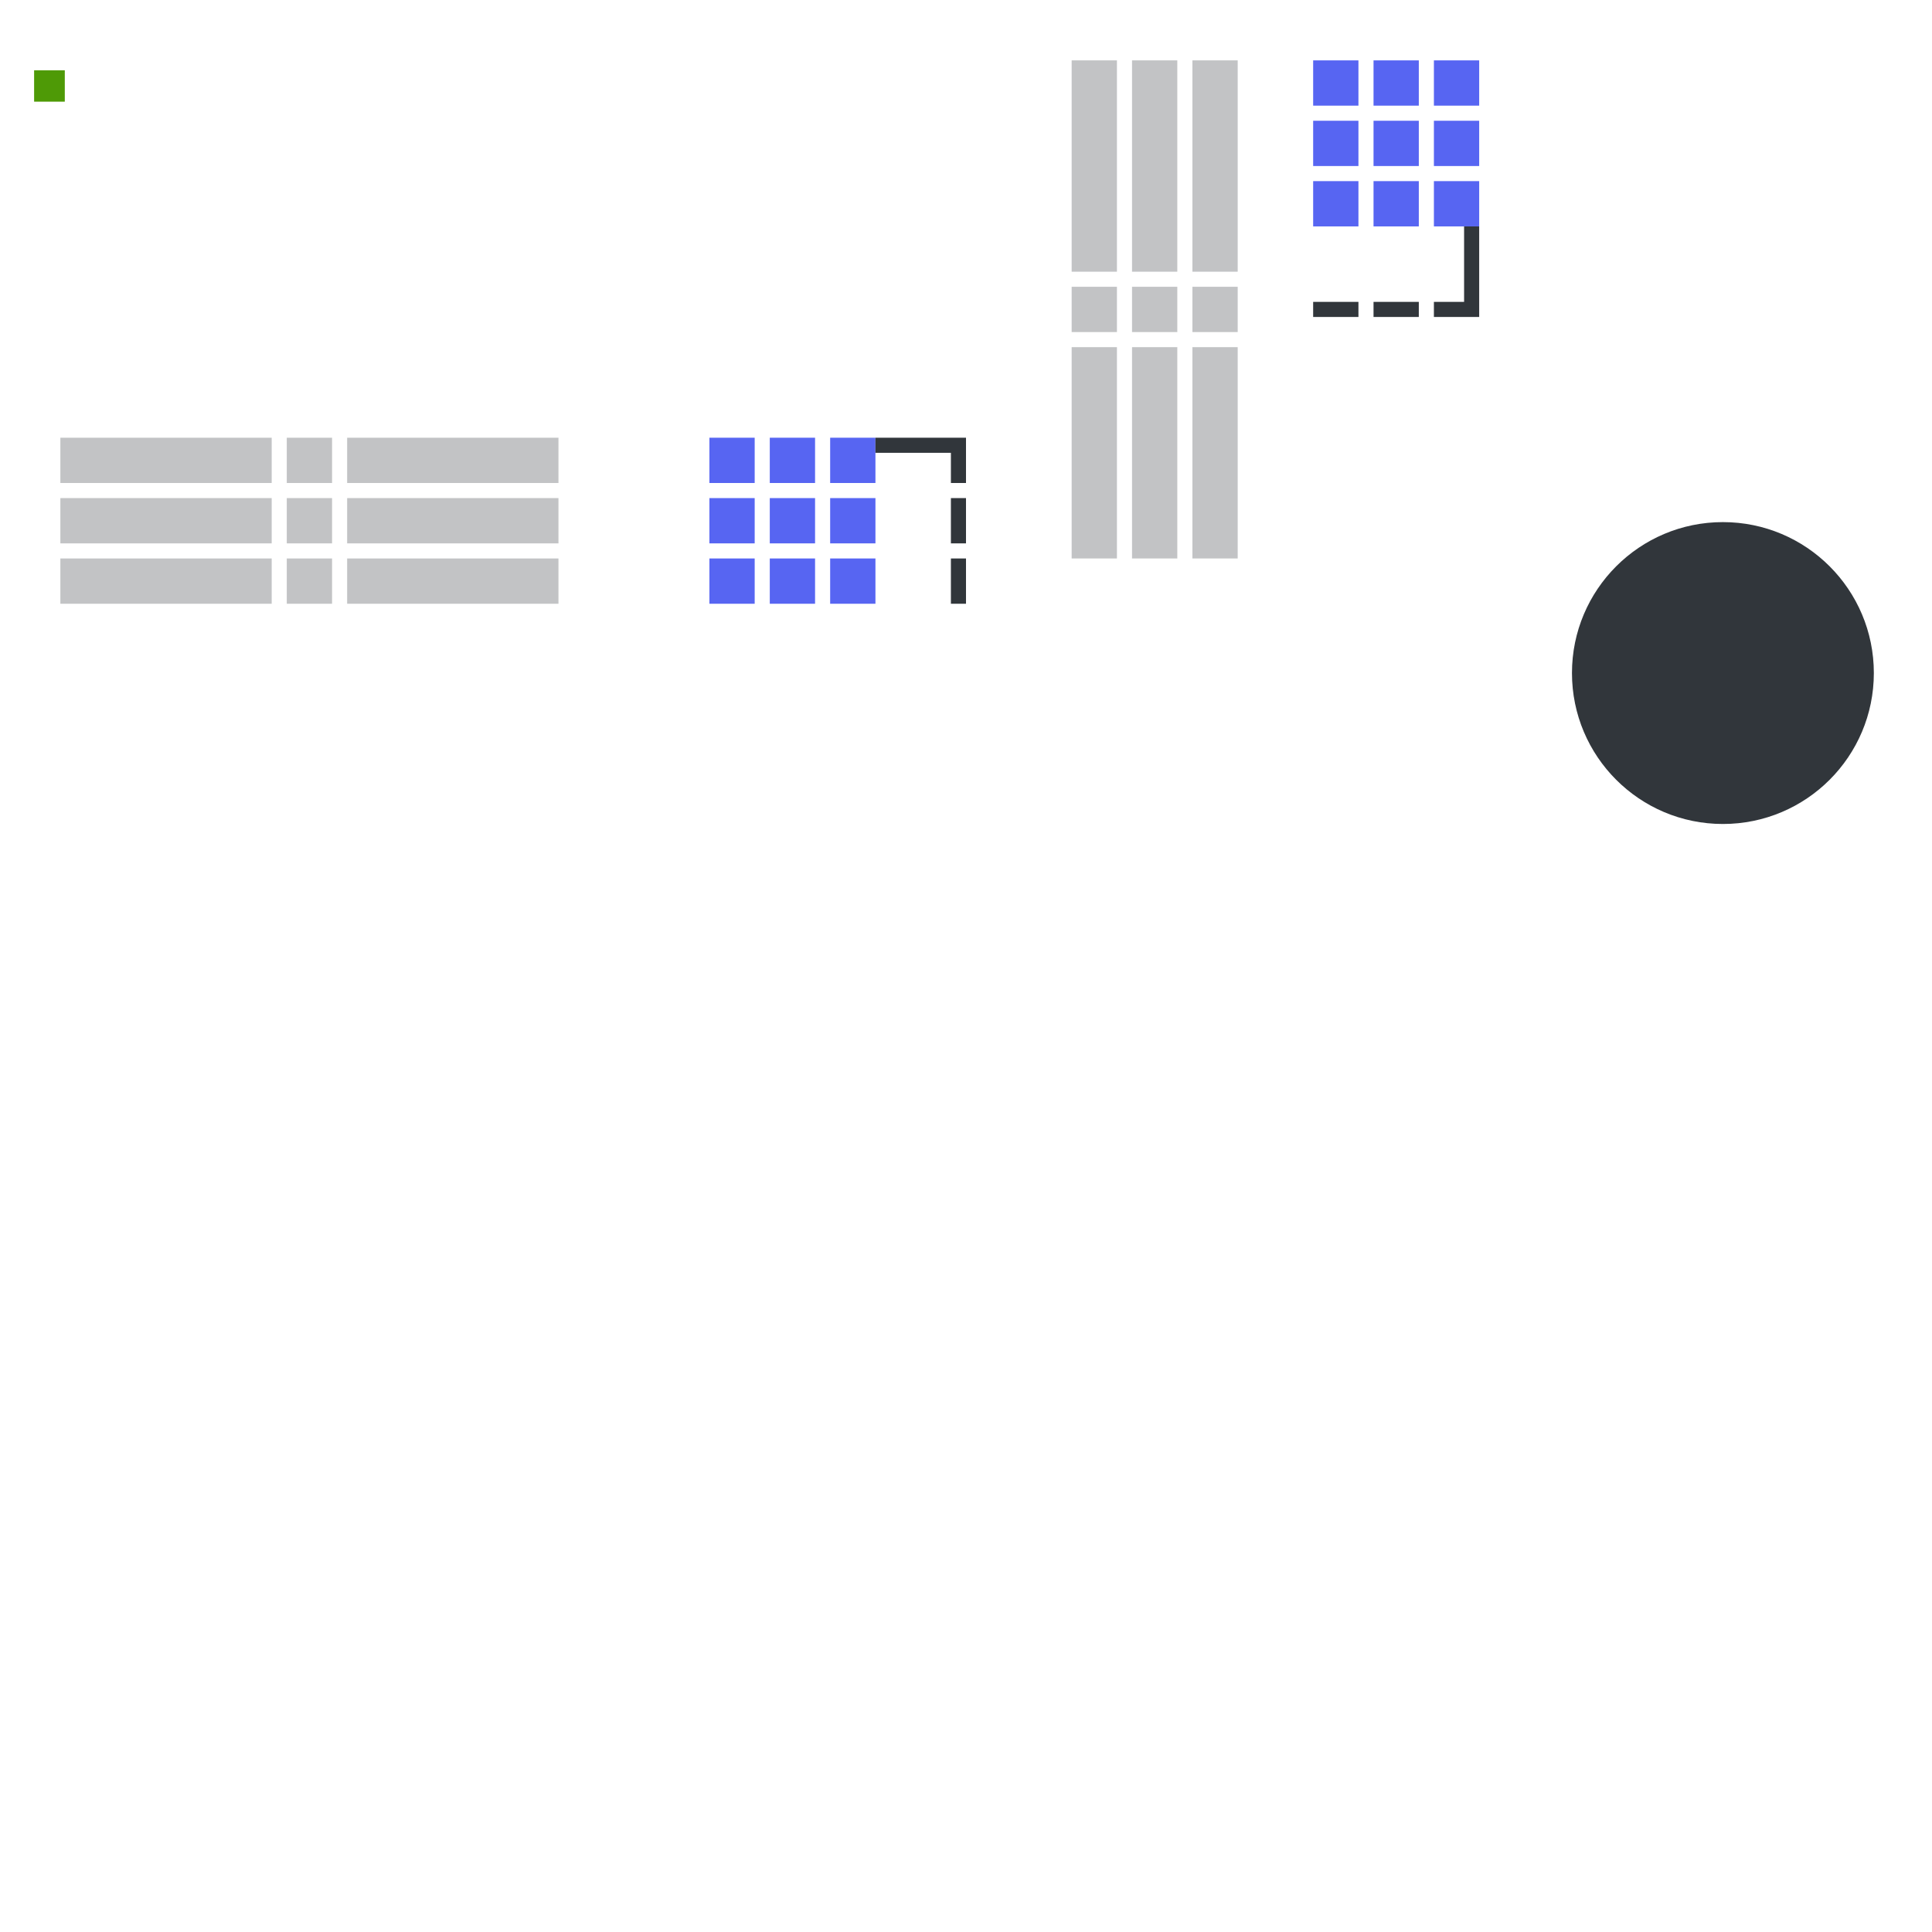
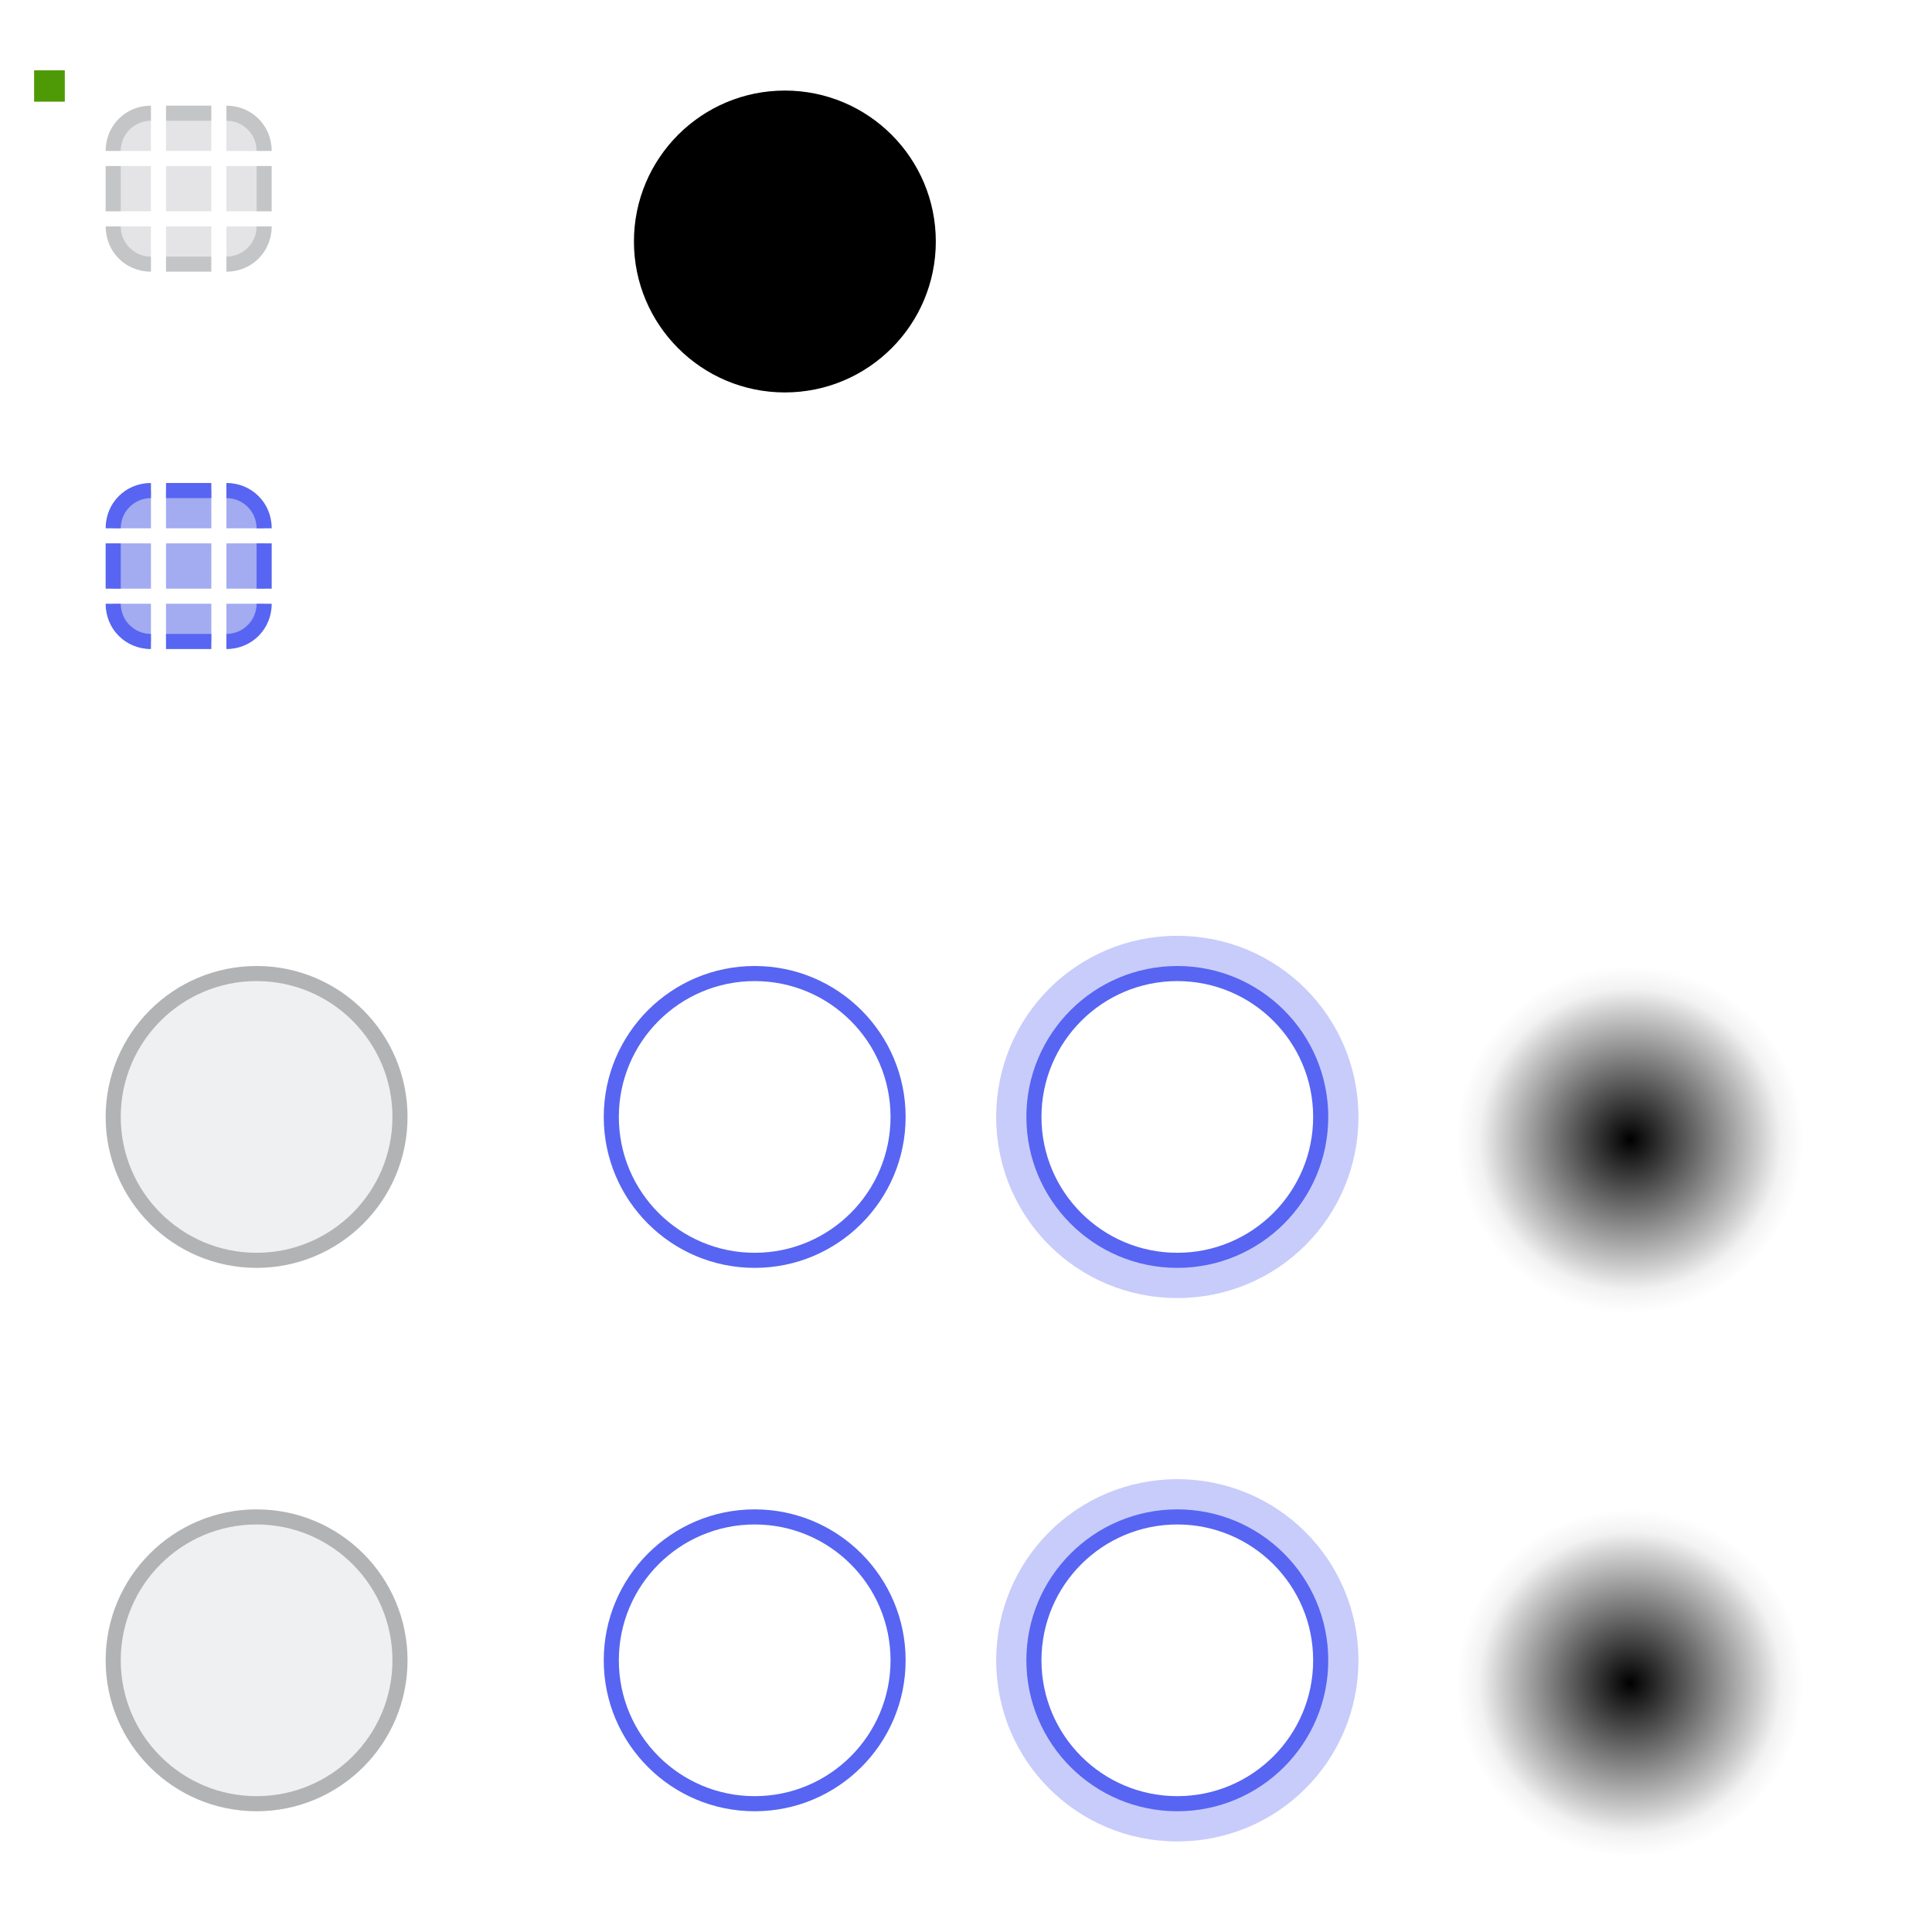
- <svg xmlns="http://www.w3.org/2000/svg" width="128" height="128" id="svg2" version="1.0">
-   <defs id="defs4">
+ <svg xmlns="http://www.w3.org/2000/svg" xmlns:xlink="http://www.w3.org/1999/xlink" id="svg2" height="128" style="" width="128" version="1.1">
+   <defs id="defs107">
+     <linearGradient id="shadow">
+       <stop id="stop0" offset="0" style="stop-color:#000;stop-opacity:1" />
+       <stop id="stop1" offset="0.739" style="stop-color:#000;stop-opacity:.2" />
+       <stop id="stop2" offset="0.826" style="stop-color:#000;stop-opacity:.1" />
+       <stop id="stop3" offset="0.87" style="stop-color:#000;stop-opacity:.05" />
+       <stop id="stop4" offset="1" style="stop-color:#000;stop-opacity:0" />
+     </linearGradient>
    <style id="current-color-scheme" type="text/css">
-       .ColorScheme-Text {
-         color:#31363b;
-         stop-color:#31363b;
-       }
-       .ColorScheme-Background {
-         color:#eff0f1;
-         stop-color:#eff0f1;
-       }
-       .ColorScheme-Highlight {
-         color:#3daee9;
-         stop-color:#3daee9;
-       }
-       .ColorScheme-ViewText {
-         color:#31363b;
-         stop-color:#31363b;
-       }
-       .ColorScheme-ViewBackground {
-         color:#fcfcfc;
-         stop-color:#fcfcfc;
-       }
-       .ColorScheme-ViewHover {
-         color:#93cee9;
-         stop-color:#93cee9;
-       }
-       .ColorScheme-ViewFocus{
-         color:#3daee9;
-         stop-color:#3daee9;
-       }
-       .ColorScheme-ButtonText {
-         color:#31363b;
-         stop-color:#31363b;
-       }
-       .ColorScheme-ButtonBackground {
-         color:#eff0f1;
-         stop-color:#eff0f1;
-       }
-       .ColorScheme-Highlight {
-         color:#93cee9;
-         stop-color:#93cee9;
-       }
-       .ColorScheme-ButtonFocus{
-         color:#3daee9;
-         stop-color:#3daee9;
-       }
-       </style>
+             .ColorScheme-Text {
+                 color:#232629;
+                 stop-color:#232629;
+             }
+             .ColorScheme-Background {
+                 color:#eff0f1;
+                 stop-color:#eff0f1;
+             }
+             .ColorScheme-Highlight {
+                 color:#3daee9;
+                 stop-color:#3daee9;
+             }
+             .ColorScheme-ButtonText {
+                 color:#232629;
+                 stop-color:#232629;
+             }
+             .ColorScheme-ButtonBackground {
+                 color:#eff0f1;
+                 stop-color:#eff0f1;
+             }
+         </style>
+     <radialGradient xlink:href="#shadow" id="radialGradient1667" cx="108" cy="111.5" fx="108" fy="111.5" r="11.5" gradientUnits="userSpaceOnUse" />
+     <radialGradient xlink:href="#shadow" id="radialGradient1675" cx="108" cy="111.5" fx="108" fy="111.5" r="11.5" gradientUnits="userSpaceOnUse" />
  </defs>
-   <g id="layer1">
-     <rect ry="2.077" rx="0" y="4.659" x="2.26" height="2.077" width="2.033" id="hint-tile-center" style="fill:#4e9a06;fill-opacity:1;fill-rule:nonzero;stroke:none" />
-     <g id="horizontal-slider-hover" transform="translate(24,2)" style="opacity:0">
-       <rect y="96" x="14" height="24" width="24" id="rect3075" style="opacity:0.001;fill:#000000;fill-opacity:0.004;stroke:none" />
-       <path class="ColorScheme-Highlight" style="fill:currentColor" d="m 26,98 c -5.523,0 -10,4.477 -10,10 0,5.523 4.477,10 10,10 5.523,0 10,-4.477 10,-10 0,-5.523 -4.477,-10 -10,-10 z m 0,1 c 4.971,0 9,4.029 9,9 0,4.971 -4.029,9 -9,9 -4.971,0 -9,-4.029 -9,-9 0,-4.971 4.029,-9 9,-9 z" id="path3077" />
-       <path class="ColorScheme-Highlight" id="path3088" d="m 26,97 c -6.075,0 -11,4.925 -11,11 0,6.075 4.925,11 11,11 6.075,0 11,-4.925 11,-11 0,-6.075 -4.925,-11 -11,-11 z m 0,1 c 5.523,0 10,4.477 10,10 0,5.523 -4.477,10 -10,10 -5.523,0 -10,-4.477 -10,-10 0,-5.523 4.477,-10 10,-10 z" style="opacity:0.3;fill:currentColor" />
+   <g id="layer1" style="">
+     <rect id="hint-tile-center" height="2.077" rx="0" ry="2.077" style="fill:#4e9a06;fill-opacity:1;fill-rule:nonzero" width="2.033" x="2.26" y="4.659" />
+     <g id="horizontal-slider-hover" style="" transform="translate(24 2)">
+       <path id="path3077" d="m 26 98 c -5.523 0 -10 4.477 -10 10 s 4.477 10 10 10 s 10 -4.477 10 -10 s -4.477 -10 -10 -10 z m 0 1 c 4.971 0 9 4.029 9 9 s -4.029 9 -9 9 s -9 -4.029 -9 -9 s 4.029 -9 9 -9 z" style="fill:#5765f2;fill-opacity:1" class="ColorScheme-Highlight" />
    </g>
-     <g id="horizontal-slider-focus" transform="translate(52,2)" style="opacity:0">
-       <rect style="opacity:0.001;fill:#000000;fill-opacity:0.004;stroke:none" id="rect3104" width="24" height="24" x="14" y="96" />
-       <path id="path3106" d="m 26,98 c -5.523,0 -10,4.477 -10,10 0,5.523 4.477,10 10,10 5.523,0 10,-4.477 10,-10 0,-5.523 -4.477,-10 -10,-10 z m 0,1 c 4.971,0 9,4.029 9,9 0,4.971 -4.029,9 -9,9 -4.971,0 -9,-4.029 -9,-9 0,-4.971 4.029,-9 9,-9 z" style="fill:currentColor" class="ColorScheme-ButtonFocus" />
-       <path style="opacity:0.3;fill:currentColor" d="m 26,97 c -6.075,0 -11,4.925 -11,11 0,6.075 4.925,11 11,11 6.075,0 11,-4.925 11,-11 0,-6.075 -4.925,-11 -11,-11 z m 0,1 c 5.523,0 10,4.477 10,10 0,5.523 -4.477,10 -10,10 -5.523,0 -10,-4.477 -10,-10 0,-5.523 4.477,-10 10,-10 z" id="path3108" class="ColorScheme-ButtonFocus" />
+     <g id="horizontal-slider-focus" style="" transform="translate(52 2)">
+       <path id="rect1962-3" d="m 26 96 c -6.648 0 -12 5.352 -12 12 s 5.352 12 12 12 s 12 -5.352 12 -12 s -5.352 -12 -12 -12 z m 0 2.5 c 5.263 0 9.5 4.237 9.5 9.5 s -4.237 9.5 -9.5 9.5 s -9.5 -4.237 -9.5 -9.5 s 4.237 -9.5 9.5 -9.5 z" style="fill:#5765f2;opacity:0.33;fill-opacity:1" class="ColorScheme-Highlight" />
+       <path id="path3106" d="m 26 98 c -5.523 0 -10 4.477 -10 10 s 4.477 10 10 10 s 10 -4.477 10 -10 s -4.477 -10 -10 -10 z m 0 1 c 4.971 0 9 4.029 9 9 s -4.029 9 -9 9 s -9 -4.029 -9 -9 s 4.029 -9 9 -9 z" style="fill:#5765f2;fill-opacity:1" class="ColorScheme-Highlight" />
    </g>
-     <g transform="matrix(1.2,0,0,1.2,-2.2,63.2)" id="horizontal-slider-handle" style="opacity:0">
-       <rect style="opacity:0.001;fill:#000000;fill-opacity:0.004;stroke:none" id="rect3785-4" width="24" height="24" x="14" y="42" transform="matrix(0.8333333,0,0,0.8333333,-5.666667,-6)" />
-       <path style="opacity:0.5;fill:currentColor" id="path3921-2" d="m 18,40 a 4,4 0 0 1 -4,4 4,4 0 0 1 -4,-4 4,4 0 0 1 4,-4 4,4 0 0 1 4,4 z" transform="matrix(2.083333,0,0,2.083333,-13.16667,-44.33333)" class="ColorScheme-ButtonText" />
-       <circle transform="matrix(1.875,0,0,1.875,-10.25,-36)" id="path3923-4" style="fill:currentColor" class="ColorScheme-ButtonBackground" cx="14" cy="40" r="4" />
+     <g id="horizontal-slider-handle" style="" transform="matrix(1.2 0 0 1.2 -2.2 63.2)">
+       <circle id="path3923-4" cx="16" cy="39" r="8.333" style="fill:currentColor;fill-rule:evenodd" class="ColorScheme-ButtonBackground" />
+       <path id="path3921-2" d="m 17 100 a 10 10 0 0 0 -10 10 a 10 10 0 0 0 10 10 a 10 10 0 0 0 10 -10 a 10 10 0 0 0 -10 -10 z m 0 1 a 9 9 0 0 1 9 9 a 9 9 0 0 1 -9 9 a 9 9 0 0 1 -9 -9 a 9 9 0 0 1 9 -9 z" style="opacity:.3;fill:currentColor" class="ColorScheme-ButtonText" transform="matrix(.8333333 0 0 .8333333 1.833333 -52.66667)" />
    </g>
-     <g transform="translate(24,-34)" id="vertical-slider-hover" style="opacity:0">
-       <rect style="opacity:0.001;fill:#000000;fill-opacity:0.004;stroke:none" id="rect3900" width="24" height="24" x="14" y="96" />
-       <path id="path3902" d="m 26,98 c -5.523,0 -10,4.477 -10,10 0,5.523 4.477,10 10,10 5.523,0 10,-4.477 10,-10 0,-5.523 -4.477,-10 -10,-10 z m 0,1 c 4.971,0 9,4.029 9,9 0,4.971 -4.029,9 -9,9 -4.971,0 -9,-4.029 -9,-9 0,-4.971 4.029,-9 9,-9 z" style="fill:currentColor" class="ColorScheme-Highlight" />
-       <path style="opacity:0.3;fill:currentColor" d="m 26,97 c -6.075,0 -11,4.925 -11,11 0,6.075 4.925,11 11,11 6.075,0 11,-4.925 11,-11 0,-6.075 -4.925,-11 -11,-11 z m 0,1 c 5.523,0 10,4.477 10,10 0,5.523 -4.477,10 -10,10 -5.523,0 -10,-4.477 -10,-10 0,-5.523 4.477,-10 10,-10 z" id="path3904" class="ColorScheme-Highlight" />
+     <g id="vertical-slider-hover" style="" transform="translate(24 -34)">
+       <path id="path3902" d="m 26 98 c -5.523 0 -10 4.477 -10 10 s 4.477 10 10 10 s 10 -4.477 10 -10 s -4.477 -10 -10 -10 z m 0 1 c 4.971 0 9 4.029 9 9 s -4.029 9 -9 9 s -9 -4.029 -9 -9 s 4.029 -9 9 -9 z" style="fill:#5765f2;fill-opacity:1" class="ColorScheme-Highlight" />
    </g>
-     <g transform="translate(64,-22)" id="vertical-slider-focus" style="opacity:0">
-       <rect y="96" x="14" height="24" width="24" id="rect3908" style="opacity:0.001;fill:#000000;fill-opacity:0.004;stroke:none" />
-       <path class="ColorScheme-ButtonFocus" style="fill:currentColor" d="m 26,98 c -5.523,0 -10,4.477 -10,10 0,5.523 4.477,10 10,10 5.523,0 10,-4.477 10,-10 0,-5.523 -4.477,-10 -10,-10 z m 0,1 c 4.971,0 9,4.029 9,9 0,4.971 -4.029,9 -9,9 -4.971,0 -9,-4.029 -9,-9 0,-4.971 4.029,-9 9,-9 z" id="path3910" />
-       <path class="ColorScheme-ButtonFocus" id="path3912" d="m 26,97 c -6.075,0 -11,4.925 -11,11 0,6.075 4.925,11 11,11 6.075,0 11,-4.925 11,-11 0,-6.075 -4.925,-11 -11,-11 z m 0,1 c 5.523,0 10,4.477 10,10 0,5.523 -4.477,10 -10,10 -5.523,0 -10,-4.477 -10,-10 0,-5.523 4.477,-10 10,-10 z" style="opacity:0.3;fill:currentColor" />
+     <g id="vertical-slider-focus" style="" transform="translate(52 -34)">
+       <path id="rect1962" d="m 78 62 c -6.648 0 -12 5.352 -12 12 s 5.352 12 12 12 s 12 -5.352 12 -12 s -5.352 -12 -12 -12 z m 0 2.5 c 5.263 0 9.5 4.237 9.5 9.5 s -4.237 9.5 -9.5 9.5 s -9.5 -4.237 -9.5 -9.5 s 4.237 -9.5 9.5 -9.5 z" style="fill:#5765f2;opacity:0.33;fill-opacity:1" class="ColorScheme-Highlight" transform="translate(-52 34)" />
+       <path id="path3910" d="m 26 98 c -5.523 0 -10 4.477 -10 10 s 4.477 10 10 10 s 10 -4.477 10 -10 s -4.477 -10 -10 -10 z m 0 1 c 4.971 0 9 4.029 9 9 s -4.029 9 -9 9 s -9 -4.029 -9 -9 s 4.029 -9 9 -9 z" style="fill:#5765f2;fill-opacity:1" class="ColorScheme-Highlight" />
    </g>
-     <g id="vertical-slider-handle" transform="matrix(1.2,0,0,1.2,-2.2,27.2)" style="opacity:0">
-       <rect transform="matrix(0.8333333,0,0,0.8333333,-5.666667,-6)" y="42" x="14" height="24" width="24" id="rect3922" style="opacity:0.001;fill:#000000;fill-opacity:0.004;stroke:none" />
-       <path class="ColorScheme-ButtonText" transform="matrix(2.083333,0,0,2.083333,-13.16667,-44.33333)" d="m 18,40 a 4,4 0 0 1 -4,4 4,4 0 0 1 -4,-4 4,4 0 0 1 4,-4 4,4 0 0 1 4,4 z" id="path3924" style="opacity:0.5;fill:currentColor" />
-       <circle class="ColorScheme-ButtonBackground" style="fill:currentColor" id="path3926" transform="matrix(1.875,0,0,1.875,-10.25,-36)" cx="14" cy="40" r="4" />
+     <g id="vertical-slider-handle" style="" transform="matrix(1.2 0 0 1.2 -2.2 27.2)">
+       <circle id="path3926" cx="16" cy="39" r="8.333" style="fill:currentColor;fill-rule:evenodd" class="ColorScheme-ButtonBackground" />
+       <path id="path3924" d="m 17 64 a 10 10 0 0 0 -10 10 a 10 10 0 0 0 10 10 a 10 10 0 0 0 10 -10 a 10 10 0 0 0 -10 -10 z m 0 1 a 9 9 0 0 1 9 9 a 9 9 0 0 1 -9 9 a 9 9 0 0 1 -9 -9 a 9 9 0 0 1 9 -9 z" style="opacity:.3;fill:currentColor" class="ColorScheme-ButtonText" transform="matrix(.8333333 0 0 .8333333 1.833333 -22.66667)" />
    </g>
-     <g id="horizontal-slider-shadow" style="opacity:0">
-       <rect y="98" x="96" height="24" width="24" id="rect3114" style="opacity:0.001;fill:#000000;fill-opacity:0.004;stroke:none" />
-       <path id="path3118" d="m 108,99 c -6.075,0 -11,4.925 -11,11 0,6.075 4.925,11 11,11 6.075,0 11,-4.925 11,-11 0,-6.075 -4.925,-11 -11,-11 z m 0,1 c 5.523,0 10,4.477 10,10 0,5.523 -4.477,10 -10,10 -5.523,0 -10,-4.477 -10,-10 0,-5.523 4.477,-10 10,-10 z" style="opacity:0.05;color:#3daee9;fill:#000000;fill-opacity:1" />
-       <path id="path3037" d="M 115.719,103.625 C 117.145,105.354 118,107.584 118,110 c 0,2.77 -1.15,5.252 -2.969,7.062 C 113.223,118.863 110.753,120 108,120 c -2.761,0 -5.253,-1.128 -7.062,-2.938 1.834,2.222 4.612,3.625 7.719,3.625 5.523,0 10,-4.477 10,-10 0,-2.761 -1.128,-5.253 -2.938,-7.062 z" style="opacity:0.15;color:#3daee9;fill:#000000;fill-opacity:1" />
+     <g id="vertical-slider-shadow" transform="translate(0 -36)" style="">
+       <rect id="rect3114-3" height="26" style="opacity:.001;fill:#000;fill-opacity:.004" width="26" x="95" y="97" />
+       <circle style="fill:url(#radialGradient1667);fill-opacity:1;fill-rule:evenodd" id="path1195" cx="108" cy="111.5" r="11.5" />
    </g>
-     <g id="vertical-slider-shadow" transform="translate(3,-36)" style="opacity:0">
-       <rect style="opacity:0.001;fill:#000000;fill-opacity:0.004;stroke:none" id="rect3824" width="24" height="24" x="96" y="98" />
-       <path style="opacity:0.05;color:#3daee9;fill:#000000;fill-opacity:1" d="m 108,99 c -6.075,0 -11,4.925 -11,11 0,6.075 4.925,11 11,11 6.075,0 11,-4.925 11,-11 0,-6.075 -4.925,-11 -11,-11 z m 0,1 c 5.523,0 10,4.477 10,10 0,5.523 -4.477,10 -10,10 -5.523,0 -10,-4.477 -10,-10 0,-5.523 4.477,-10 10,-10 z" id="path3826" />
-       <path style="opacity:0.15;color:#3daee9;fill:#000000;fill-opacity:1" d="M 115.719,103.625 C 117.145,105.354 118,107.584 118,110 c 0,2.77 -1.15,5.252 -2.969,7.062 C 113.223,118.863 110.753,120 108,120 c -2.761,0 -5.253,-1.128 -7.062,-2.938 1.834,2.222 4.612,3.625 7.719,3.625 5.523,0 10,-4.477 10,-10 0,-2.761 -1.128,-5.253 -2.938,-7.062 z" id="path3828" />
+     <circle id="hint-handle-size" cx="52" cy="16" r="10" style="fill:#000;fill-opacity:1" />
+     <g id="groove-top" style="" transform="translate(-17)">
+       <path id="path1636-23" d="m 28 7 v 3 h 3 v -3 z" style="opacity:0.525;fill:currentColor;fill-rule:evenodd" class="ColorScheme-ButtonBackground" />
+       <path id="path70-0" d="m 28 7 v 1 h 3 v -1 z" style="opacity:0.24;fill:currentColor" class="ColorScheme-ButtonText" />
+       <path id="path1632-1-7-0-6" d="m 28 8 v 2 h 3 v -2 z" style="opacity:0.09;fill:currentColor;fill-rule:evenodd" class="ColorScheme-ButtonText" />
    </g>
-     <circle style="fill:#31363b;fill-opacity:1;stroke:none;stroke-opacity:1" id="hint-handle-size" cx="114.147" cy="44.591" r="10" />
-     <path id="groove-vertical-top" d="m 19,29 v 3 h 3 v -3 z" style="opacity:0.3;fill:currentColor" class="ColorScheme-Text" />
-     <path id="groove-vertical-topleft" d="M 18,29 H 4 v 3 h 14 z" style="opacity:0.3;fill:currentColor;stroke-width:2.16" class="ColorScheme-Text" />
-     <path style="opacity:0.3;fill:currentColor" d="m 19,40 v -3 h 3 v 3 z" id="groove-vertical-bottom" class="ColorScheme-Text" />
-     <path style="opacity:0.3;fill:currentColor;stroke-width:2.16" d="M 18,40 H 4 v -3 h 14 z" id="groove-vertical-bottomleft" class="ColorScheme-Text" />
-     <path style="opacity:0.3;fill:currentColor" d="m 19,33 v 3 h 3 v -3 z" id="groove-vertical-center" class="ColorScheme-Text" />
-     <path id="groove-vertical-left" d="m 4,33 v 3 h 14 v -3 z" style="opacity:0.3;fill:currentColor;stroke-width:2.16" class="ColorScheme-Text" />
-     <path class="ColorScheme-Highlight" style="fill:#5765f2;fill-opacity:1" d="m 51,29 v 3 h 3 v -3 z" id="groove-highlight-vertical-top" />
-     <path class="ColorScheme-Highlight" style="fill:#5765f2;fill-opacity:1" d="m 50,29 h -3 v 3 h 3 z" id="groove-highlight-vertical-topleft" />
-     <path class="ColorScheme-Highlight" id="groove-highlight-vertical-bottom" d="m 51,40 v -3 h 3 v 3 z" style="fill:#5765f2;fill-opacity:1" />
-     <path class="ColorScheme-Highlight" id="groove-highlight-vertical-bottomleft" d="m 50,40 h -3 v -3 h 3 z" style="fill:#5765f2;fill-opacity:1" />
-     <path class="ColorScheme-Highlight" id="groove-highlight-vertical-center" d="m 51,33 v 3 h 3 v -3 z" style="fill:#5765f2;fill-opacity:1" />
-     <path class="ColorScheme-Highlight" style="fill:#5765f2;fill-opacity:1" d="m 47,33 v 3 h 3 v -3 z" id="groove-highlight-vertical-left" />
-     <g id="groove-highlight-vertical-topright">
-       <path style="fill:#5765f2;fill-opacity:1" d="m 58,32 v -3 h -3 v 3 z" id="path888" class="ColorScheme-Highlight" />
-       <path class="ColorScheme-Text" id="rect1176" d="m 58,29 v 1 h 5 v 2 h 1 v -2 -1 z" style="fill:currentColor" />
+     <g id="groove-topleft" style="" transform="translate(-17)">
+       <path id="path1626-5" d="m 24 10 h 3 v -3 c -1.662 0 -3 1.338 -3 3 z" style="opacity:0.525;fill:currentColor;fill-rule:evenodd" class="ColorScheme-ButtonBackground" />
+       <path id="path74-6" d="m 27 7 c -1.682 0 -3 1.318 -3 3 h 1 a 2 2 0 0 1 2 -2 z" style="opacity:0.24;fill:currentColor" class="ColorScheme-ButtonText" />
+       <path id="path1626-53-7" d="m 27 8 a 2 2 0 0 0 -2 2 h 2 z" style="opacity:0.09;fill:currentColor;fill-rule:evenodd" class="ColorScheme-ButtonText" />
    </g>
-     <g id="groove-highlight-vertical-right">
-       <path id="path900" d="m 55,33 v 3 h 3 v -3 z" style="fill:#5765f2;fill-opacity:1" class="ColorScheme-Highlight" />
-       <rect class="ColorScheme-Text" y="33" x="63" height="3" width="1" id="rect1181" style="fill:currentColor" />
+     <g id="groove-topright" style="" transform="translate(-17)">
+       <path id="path1634-7" d="m 32 10 h 3 c 0 -1.662 -1.338 -3 -3 -3 z" style="opacity:0.525;fill:currentColor;fill-rule:evenodd" class="ColorScheme-ButtonBackground" />
+       <path id="path78-2" d="m 32 7 v 1 a 2 2 0 0 1 2 2 h 1 c 0 -1.682 -1.318 -3 -3 -3 z" style="opacity:0.24;fill:currentColor" class="ColorScheme-ButtonText" />
+       <path id="path1626-53-5-6" d="m 32 8 a 2 2 0 0 1 2 2 h -2 z" style="opacity:0.09;fill:currentColor;fill-rule:evenodd" class="ColorScheme-ButtonText" />
    </g>
-     <g id="groove-highlight-vertical-bottomright">
-       <path id="path894" d="m 58,37 v 3 h -3 v -3 z" style="fill:#5765f2;fill-opacity:1" class="ColorScheme-Highlight" />
-       <rect class="ColorScheme-Text" y="37" x="63" height="3" width="1" id="rect1183" style="fill:currentColor" />
+     <g id="groove-bottom" style="" transform="translate(-17)">
+       <path id="path1636-28" d="m 28 15 v 3 h 3 v -3 z" style="opacity:0.525;fill:currentColor;fill-rule:evenodd" class="ColorScheme-ButtonBackground" />
+       <path id="path82-6" d="m 28 18 v -1 h 3 v 1 z" style="opacity:0.24;fill:currentColor" class="ColorScheme-ButtonText" />
+       <path id="path1632-1-7-0-26" d="m 28 15 v 2 h 3 v -2 z" style="opacity:0.09;fill:currentColor;fill-rule:evenodd" class="ColorScheme-ButtonText" />
    </g>
-     <g id="groove-vertical-topright">
-       <path class="ColorScheme-Text" id="path1203" d="M 37,32 V 29 H 23 v 3 z" style="opacity:0.3;fill:currentColor;stroke-width:2.16" />
-       <rect y="29" x="42" height="3" width="1" id="rect1185" style="opacity:0;fill:#31363b;fill-opacity:1;stroke:none;stroke-width:2;stroke-linecap:square;stroke-linejoin:round;stroke-miterlimit:4;stroke-dasharray:none;stroke-dashoffset:0;stroke-opacity:1" />
+     <g id="groove-bottomleft" style="" transform="translate(-17)">
+       <path id="rect1353-2" d="m 27 18 v -3 h -3 c 0 1.662 1.338 3 3 3 z" style="opacity:0.525;fill:currentColor;fill-rule:evenodd" class="ColorScheme-ButtonBackground" />
+       <path id="path86-1" d="m 24 15 c 0 1.682 1.318 3 3 3 v -1 a 2 2 0 0 1 -2 -2 z" style="opacity:0.24;fill:currentColor" class="ColorScheme-ButtonText" />
+       <path id="path1626-53-2-5" d="m 27 17 a 2 2 0 0 1 -2 -2 h 2 z" style="opacity:0.09;fill:currentColor;fill-rule:evenodd" class="ColorScheme-ButtonText" />
    </g>
-     <g id="groove-vertical-right">
-       <path class="ColorScheme-Text" style="opacity:0.3;fill:currentColor;stroke-width:2.16" d="m 23,33 v 3 h 14 v -3 z" id="path1205" />
-       <rect y="33" x="42" height="3" width="1" id="rect1187" style="opacity:0;fill:#31363b;fill-opacity:1;stroke:none;stroke-width:2;stroke-linecap:square;stroke-linejoin:round;stroke-miterlimit:4;stroke-dasharray:none;stroke-dashoffset:0;stroke-opacity:1" />
+     <g id="groove-bottomright" style="" transform="translate(-17)">
+       <path id="path1638-0" d="m 35 15 h -3 v 3 c 1.662 0 3 -1.338 3 -3 z" style="opacity:0.525;fill:currentColor;fill-rule:evenodd" class="ColorScheme-ButtonBackground" />
+       <path id="path90-8" d="m 34 15 a 2 2 0 0 1 -2 2 v 1 c 1.682 0 3 -1.318 3 -3 z" style="opacity:0.24;fill:currentColor" class="ColorScheme-ButtonText" />
+       <path id="path1626-53-6-3" d="m 32 17 a 2 2 0 0 0 2 -2 h -2 z" style="opacity:0.09;fill:currentColor;fill-rule:evenodd" class="ColorScheme-ButtonText" />
    </g>
-     <g id="groove-vertical-bottomright">
-       <path class="ColorScheme-Text" style="opacity:0.3;fill:currentColor;stroke-width:2.16" d="m 37,37 v 3 H 23 v -3 z" id="path1207" />
-       <rect y="37" x="42" height="3" width="1" id="rect1189" style="opacity:0;fill:#31363b;fill-opacity:1;stroke:none;stroke-width:2;stroke-linecap:square;stroke-linejoin:round;stroke-miterlimit:4;stroke-dasharray:none;stroke-dashoffset:0;stroke-opacity:1" />
+     <g id="groove-center" style="" transform="translate(-43 2)">
+       <path id="path1636-92" d="m 54 9 v 3 h 3 v -3 z" style="opacity:0.525;fill:currentColor;fill-rule:evenodd" class="ColorScheme-ButtonBackground" />
+       <path id="path1632-9-1" d="m 54 9 v 3 h 3 v -3 z" style="opacity:0.09;fill:currentColor;fill-rule:evenodd" class="ColorScheme-ButtonText" />
    </g>
-     <path class="ColorScheme-Text" style="opacity:0.3;fill:currentColor" d="m 82,19 h -3 v 3 h 3 z" id="groove-right" />
-     <path class="ColorScheme-Text" style="opacity:0.3;fill:currentColor;stroke-width:2.16" d="M 82,18 V 4 h -3 v 14 z" id="groove-topright" />
-     <path class="ColorScheme-Text" id="groove-left" d="m 71,19 h 3 v 3 h -3 z" style="opacity:0.3;fill:currentColor" />
-     <path class="ColorScheme-Text" id="groove-topleft" d="M 71,18 V 4 h 3 v 14 z" style="opacity:0.3;fill:currentColor;stroke-width:2.16" />
-     <path class="ColorScheme-Text" id="groove-center" d="m 78,19 h -3 v 3 h 3 z" style="opacity:0.3;fill:currentColor" />
-     <path class="ColorScheme-Text" style="opacity:0.3;fill:currentColor;stroke-width:2.16" d="m 78,4 h -3 v 14 h 3 z" id="groove-top" />
-     <path id="groove-highlight-right" d="m 98,8 h -3 v 3 h 3 z" style="fill:#5765f2;fill-opacity:1" class="ColorScheme-Highlight" />
-     <path id="groove-highlight-topright" d="M 98,7 V 4 h -3 v 3 z" style="fill:#5765f2;fill-opacity:1" class="ColorScheme-Highlight" />
-     <path style="fill:#5765f2;fill-opacity:1" d="m 87,8 h 3 v 3 h -3 z" id="groove-highlight-left" class="ColorScheme-Highlight" />
-     <path style="fill:#5765f2;fill-opacity:1" d="M 87,7 V 4 h 3 v 3 z" id="groove-highlight-topleft" class="ColorScheme-Highlight" />
-     <path style="fill:#5765f2;fill-opacity:1" d="m 94,8 h -3 v 3 h 3 z" id="groove-highlight-center" class="ColorScheme-Highlight" />
-     <path id="groove-highlight-top" d="m 94,4 h -3 v 3 h 3 z" style="fill:#5765f2;fill-opacity:1" class="ColorScheme-Highlight" />
-     <g id="groove-highlight-bottomright" transform="rotate(90,85,42)">
-       <path class="ColorScheme-Highlight" id="path921" d="m 58,32 v -3 h -3 v 3 z" style="fill:#5765f2;fill-opacity:1" />
-       <path style="fill:currentColor" d="m 58,29 v 1 h 5 v 2 h 1 v -2 -1 z" id="path923" class="ColorScheme-Text" />
+     <g id="groove-left" style="" transform="translate(-17)">
+       <path id="path1636-97" d="m 24 11 v 3 h 3 v -3 z" style="opacity:0.525;fill:currentColor;fill-rule:evenodd" class="ColorScheme-ButtonBackground" />
+       <path id="path95-7" d="m 24 11 v 3 h 1 v -3 z" style="opacity:0.24;fill:currentColor" class="ColorScheme-ButtonText" />
+       <path id="path1632-1-2-0" d="m 25 11 v 3 h 2 v -3 z" style="opacity:0.09;fill:currentColor;fill-rule:evenodd" class="ColorScheme-ButtonText" />
    </g>
-     <g id="groove-highlight-bottom" transform="rotate(90,85,42)">
-       <path class="ColorScheme-Highlight" style="fill:#5765f2;fill-opacity:1" d="m 55,33 v 3 h 3 v -3 z" id="path927" />
-       <rect style="fill:currentColor" id="rect929" width="1" height="3" x="63" y="33" class="ColorScheme-Text" />
+     <g id="groove-right" style="" transform="translate(-17)">
+       <path id="path1636-75" d="m 32 11 v 3 h 3 v -3 z" style="opacity:0.525;fill:currentColor;fill-rule:evenodd" class="ColorScheme-ButtonBackground" />
+       <path id="path99-9" d="m 34 11 v 3 h 1 v -3 z" style="opacity:0.24;fill:currentColor" class="ColorScheme-ButtonText" />
+       <path id="path1632-1-2-6" d="m 32 11 v 3 h 2 v -3 z" style="opacity:0.09;fill:currentColor;fill-rule:evenodd" class="ColorScheme-ButtonText" />
    </g>
-     <g id="groove-highlight-bottomleft" transform="rotate(90,85,42)">
-       <path class="ColorScheme-Highlight" style="fill:#5765f2;fill-opacity:1" d="m 58,37 v 3 h -3 v -3 z" id="path933" />
-       <rect style="fill:currentColor" id="rect935" width="1" height="3" x="63" y="37" class="ColorScheme-Text" />
+     <g id="groove-highlight-top" style="" transform="translate(-17 25)">
+       <path id="path1632-6" d="m 28 7 v 3 h 3 v -3 z" style="fill:currentColor;fill-rule:evenodd" class="ColorScheme-ButtonBackground" />
+       <rect id="rect8453-2" height="2.5" style="fill:#5765f2;fill-rule:evenodd;opacity:0.5;fill-opacity:1" class="ColorScheme-Highlight" width="3" x="28" y="7.5" />
+       <path id="path8-0" d="m 28 7 v 1 h 3 v -1 z" style="fill:#5765f2;fill-opacity:1" class="ColorScheme-Highlight" />
    </g>
-     <g id="groove-bottomright" transform="rotate(90,55.5,55.5)">
-       <path style="opacity:0.3;fill:currentColor;stroke-width:2.16" d="M 37,32 V 29 H 23 v 3 z" id="path939" class="ColorScheme-Text" />
-       <rect style="opacity:0;fill:#31363b;fill-opacity:1;stroke:none;stroke-width:2;stroke-linecap:square;stroke-linejoin:round;stroke-miterlimit:4;stroke-dasharray:none;stroke-dashoffset:0;stroke-opacity:1" id="rect941" width="1" height="3" x="42" y="29" />
+     <g id="groove-highlight-topleft" style="" transform="translate(-17 25)">
+       <path id="path1626-12" d="m 24 10 h 3 v -3 c -1.662 0 -3 1.338 -3 3 z" style="fill:currentColor;fill-rule:evenodd" class="ColorScheme-ButtonBackground" />
+       <path id="path7466-23" d="m 27 7.5 c -1.381 0 -2.5 1.119 -2.5 2.5 h 2.5 z" style="fill:#5765f2;fill-rule:evenodd;opacity:0.5;fill-opacity:1" class="ColorScheme-Highlight" />
+       <path id="path12-7" d="m 27 7 c -1.682 0 -3 1.318 -3 3 h 1 a 2 2 0 0 1 2 -2 z" style="fill:#5765f2;fill-opacity:1" class="ColorScheme-Highlight" />
    </g>
-     <g id="groove-bottom" transform="rotate(90,55.5,55.5)">
-       <path id="path945" d="m 23,33 v 3 h 14 v -3 z" style="opacity:0.3;fill:currentColor;stroke-width:2.16" class="ColorScheme-Text" />
-       <rect style="opacity:0;fill:#31363b;fill-opacity:1;stroke:none;stroke-width:2;stroke-linecap:square;stroke-linejoin:round;stroke-miterlimit:4;stroke-dasharray:none;stroke-dashoffset:0;stroke-opacity:1" id="rect947" width="1" height="3" x="42" y="33" />
+     <g id="groove-highlight-topright" style="" transform="translate(-17 25)">
+       <path id="path1634-9" d="m 32 10 h 3 c 0 -1.662 -1.338 -3 -3 -3 z" style="fill:currentColor;fill-rule:evenodd" class="ColorScheme-ButtonBackground" />
+       <path id="path7466-5-5" d="m 32 7.5 c 1.381 0 2.5 1.119 2.5 2.5 h -2.5 z" style="fill:#5765f2;fill-rule:evenodd;opacity:0.5;fill-opacity:1" class="ColorScheme-Highlight" />
+       <path id="path16-9" d="m 32 7 v 1 a 2 2 0 0 1 2 2 h 1 c 0 -1.682 -1.318 -3 -3 -3 z" style="fill:#5765f2;fill-opacity:1" class="ColorScheme-Highlight" />
    </g>
-     <g id="groove-bottomleft" transform="rotate(90,55.5,55.5)">
-       <path id="path951" d="m 37,37 v 3 H 23 v -3 z" style="opacity:0.3;fill:currentColor;stroke-width:2.16" class="ColorScheme-Text" />
-       <rect style="opacity:0;fill:#31363b;fill-opacity:1;stroke:none;stroke-width:2;stroke-linecap:square;stroke-linejoin:round;stroke-miterlimit:4;stroke-dasharray:none;stroke-dashoffset:0;stroke-opacity:1" id="rect953" width="1" height="3" x="42" y="37" />
+     <g id="groove-highlight-bottom" style="" transform="translate(-17 25)">
+       <path id="path1632-5" d="m 28 15 v 3 h 3 v -3 z" style="fill:currentColor;fill-rule:evenodd" class="ColorScheme-ButtonBackground" />
+       <rect id="rect8453-1-2" height="2.5" style="fill:#5765f2;fill-rule:evenodd;opacity:0.5;fill-opacity:1" class="ColorScheme-Highlight" width="3" x="28" y="15" />
+       <path id="path20-2" d="m 28 18 v -1 h 3 v 1 z" style="fill:#5765f2;fill-opacity:1" class="ColorScheme-Highlight" />
+     </g>
+     <g id="groove-highlight-bottomleft" style="" transform="translate(-17 25)">
+       <path id="rect1353-7" d="m 27 18 v -3 h -3 c 0 1.662 1.338 3 3 3 z" style="fill:currentColor;fill-rule:evenodd" class="ColorScheme-ButtonBackground" />
+       <path id="path7466-2-8" d="m 27 17.5 c -1.381 0 -2.5 -1.119 -2.5 -2.5 h 2.5 z" style="fill:#5765f2;fill-rule:evenodd;opacity:0.5;fill-opacity:1" class="ColorScheme-Highlight" />
+       <path id="path24-9" d="m 24 15 c 0 1.682 1.318 3 3 3 v -1 a 2 2 0 0 1 -2 -2 z" style="fill:#5765f2;fill-opacity:1" class="ColorScheme-Highlight" />
+     </g>
+     <g id="groove-highlight-bottomright" style="" transform="translate(-17 25)">
+       <path id="path1638-62" d="m 35 15 h -3 v 3 c 1.662 0 3 -1.338 3 -3 z" style="fill:currentColor;fill-rule:evenodd" class="ColorScheme-ButtonBackground" />
+       <path id="path7466-6-7" d="m 32 17.5 c 1.381 0 2.5 -1.119 2.5 -2.5 h -2.5 z" style="fill:#5765f2;fill-rule:evenodd;opacity:0.5;fill-opacity:1" class="ColorScheme-Highlight" />
+       <path id="path28-3" d="m 34 15 a 2 2 0 0 1 -2 2 v 1 c 1.682 0 3 -1.318 3 -3 z" style="fill:#5765f2;fill-opacity:1" class="ColorScheme-Highlight" />
+     </g>
+     <g id="groove-highlight-center" style="" transform="translate(-18 2)">
+       <path id="path1632-3" d="m 29 34 v 3 h 3 v -3 z" style="fill:currentColor;fill-rule:evenodd" class="ColorScheme-ButtonBackground" />
+       <path id="msc" d="m 29 34 v 3 h 3 v -3 z" style="fill:#5765f2;opacity:0.5;fill-opacity:1" class="ColorScheme-Highlight" />
+     </g>
+     <g id="groove-highlight-left" style="" transform="translate(-17 25)">
+       <path id="path1632-35" d="m 24 11 v 3 h 3 v -3 z" style="fill:currentColor;fill-rule:evenodd" class="ColorScheme-ButtonBackground" />
+       <rect id="rect8453-9-2-6" height="3" style="fill:#5765f2;fill-rule:evenodd;opacity:0.5;fill-opacity:1" class="ColorScheme-Highlight" width="2.5" x="24.5" y="11" />
+       <path id="path33-1" d="m 24 11 v 3 h 1 v -3 z" style="fill:#5765f2;fill-opacity:1" class="ColorScheme-Highlight" />
+     </g>
+     <g id="groove-highlight-right" style="" transform="translate(-17 25)">
+       <path id="path1632-7" d="m 32 11 v 3 h 3 v -3 z" style="fill:currentColor;fill-rule:evenodd" class="ColorScheme-ButtonBackground" />
+       <rect id="rect8453-9-29" height="3" style="fill:#5765f2;fill-rule:evenodd;opacity:0.5;fill-opacity:1" class="ColorScheme-Highlight" width="2.5" x="32" y="11" />
+       <path id="path37-3" d="m 34 11 v 3 h 1 v -3 z" style="fill:#5765f2;fill-opacity:1" class="ColorScheme-Highlight" />
+     </g>
+     <g id="horizontal-slider-shadow">
+       <rect id="rect3114-3-3" height="26" style="opacity:0.001;fill:#000000;fill-opacity:0.004" width="26" x="95" y="97" />
+       <circle style="fill:url(#radialGradient1675);fill-opacity:1.0;fill-rule:evenodd" id="path1195-6" cx="108" cy="111.5" r="11.5" />
    </g>
  </g>
</svg>
